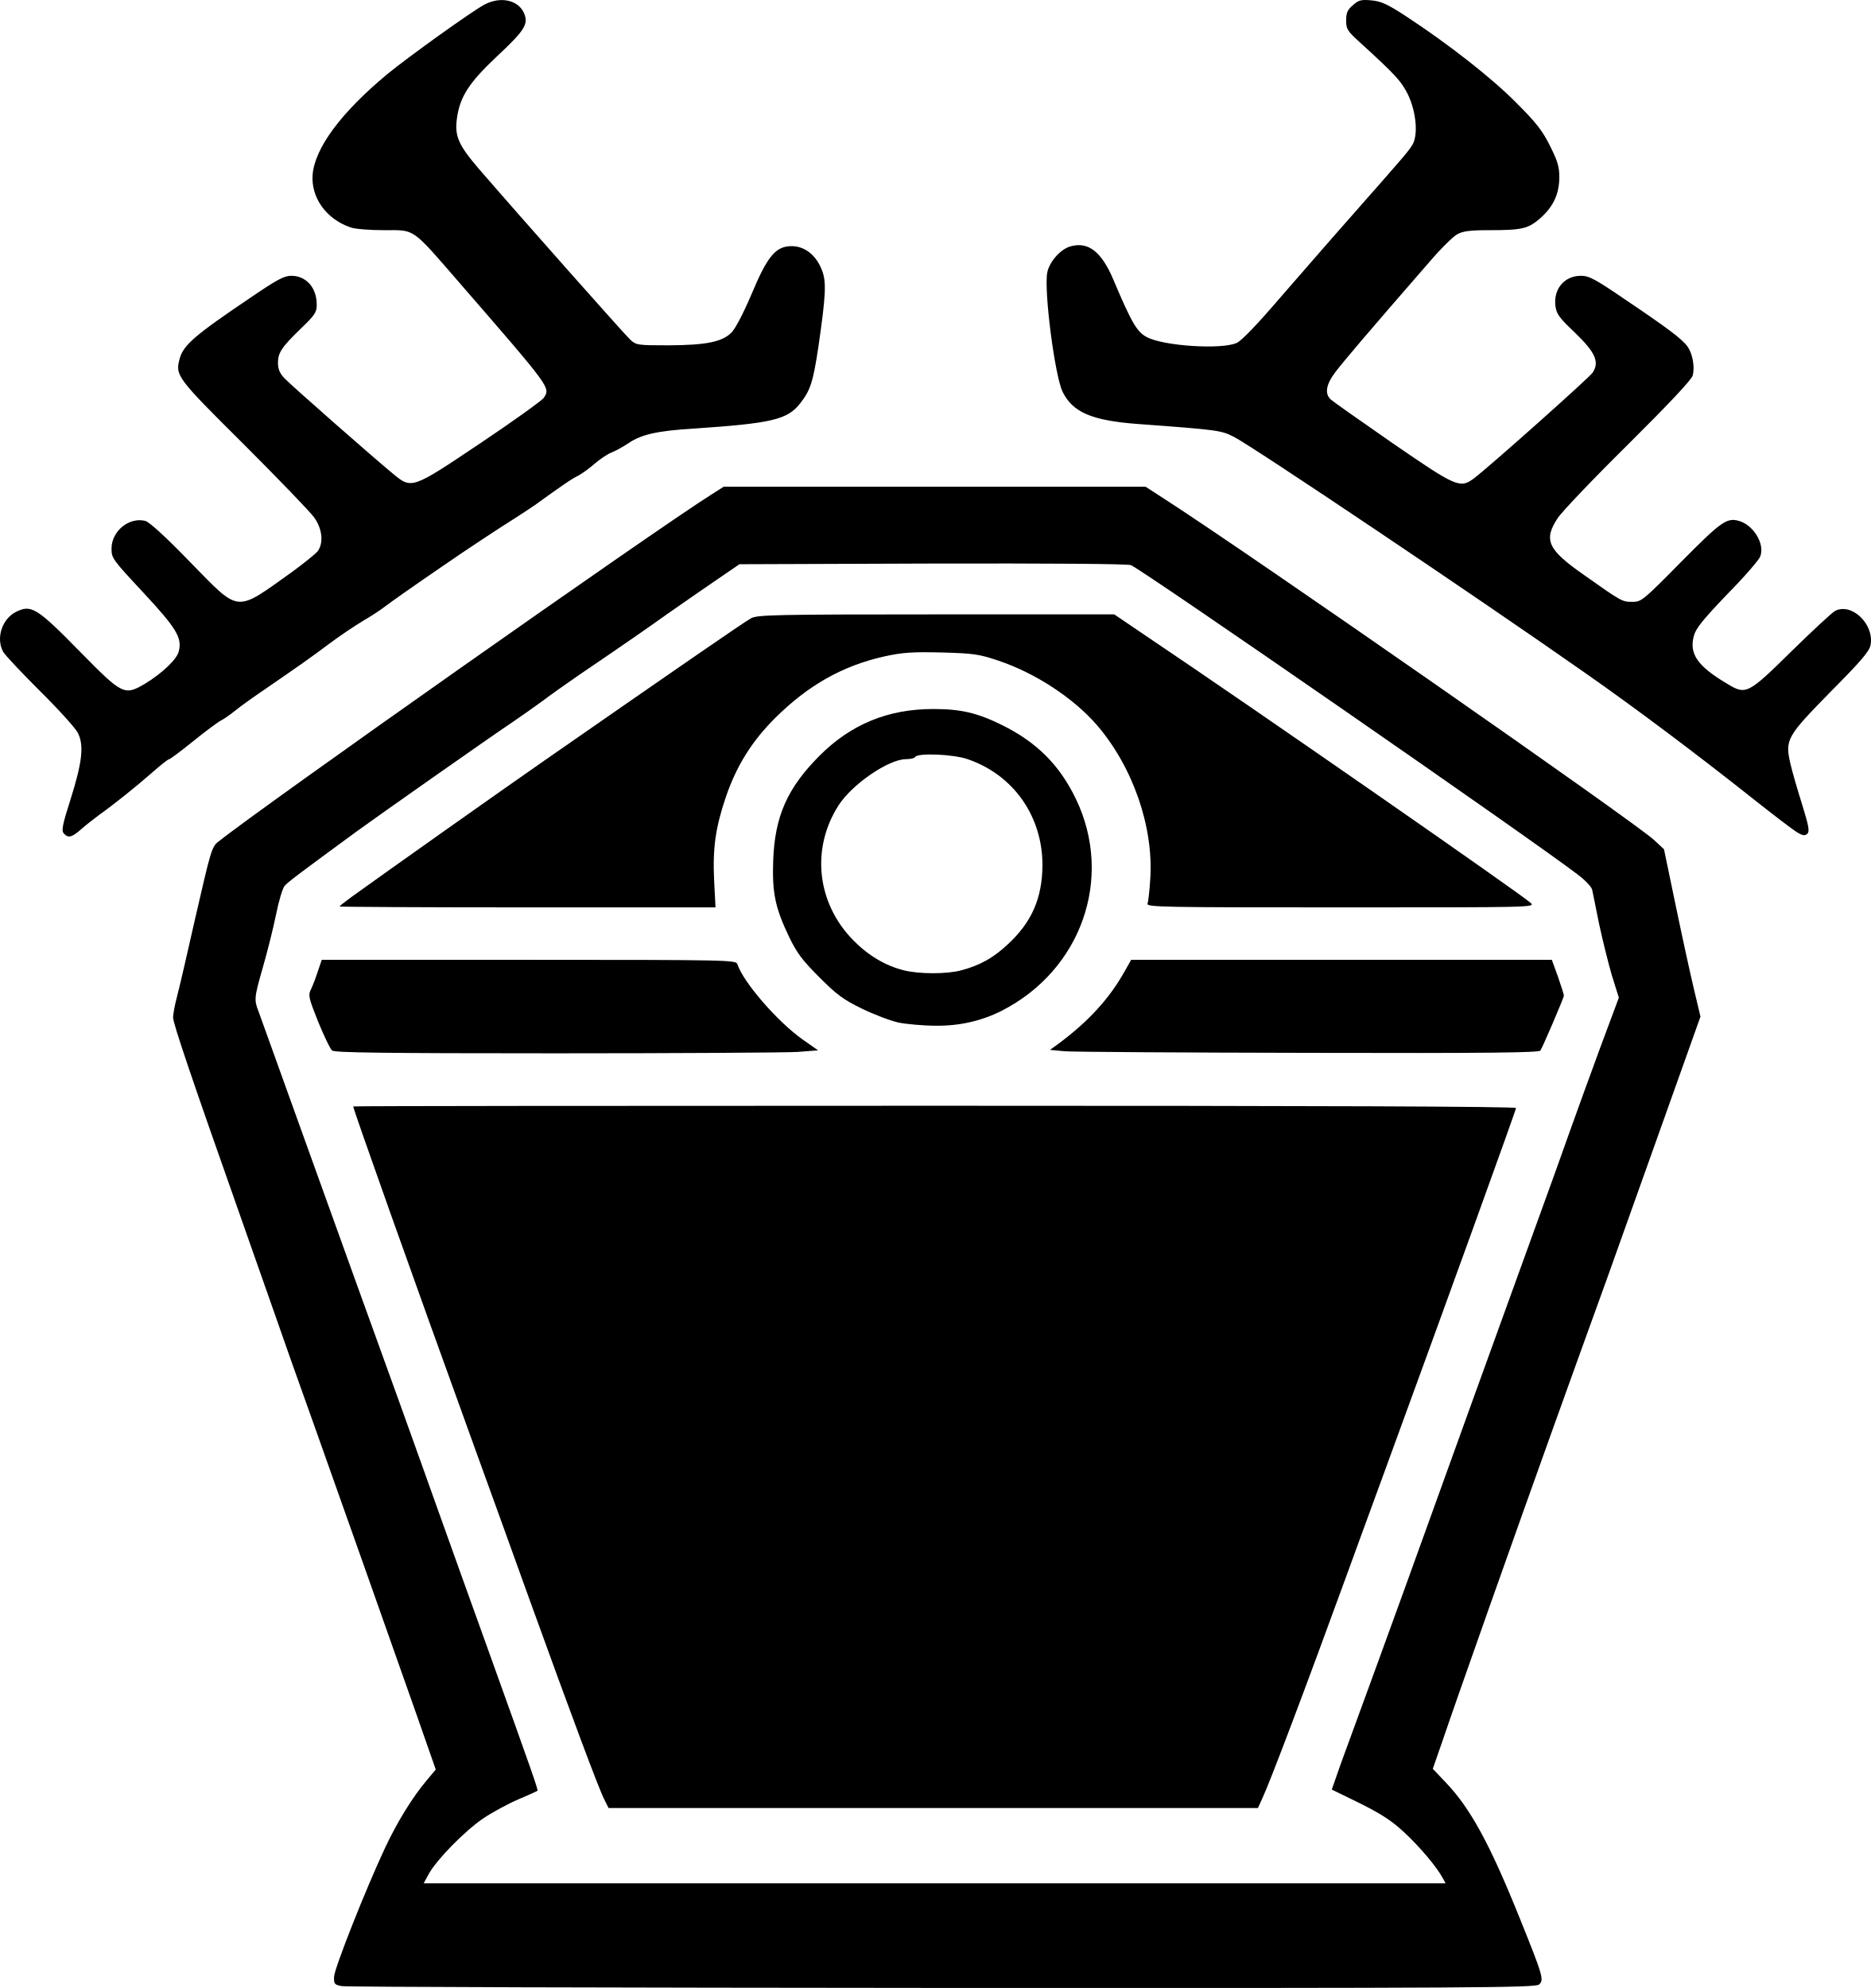
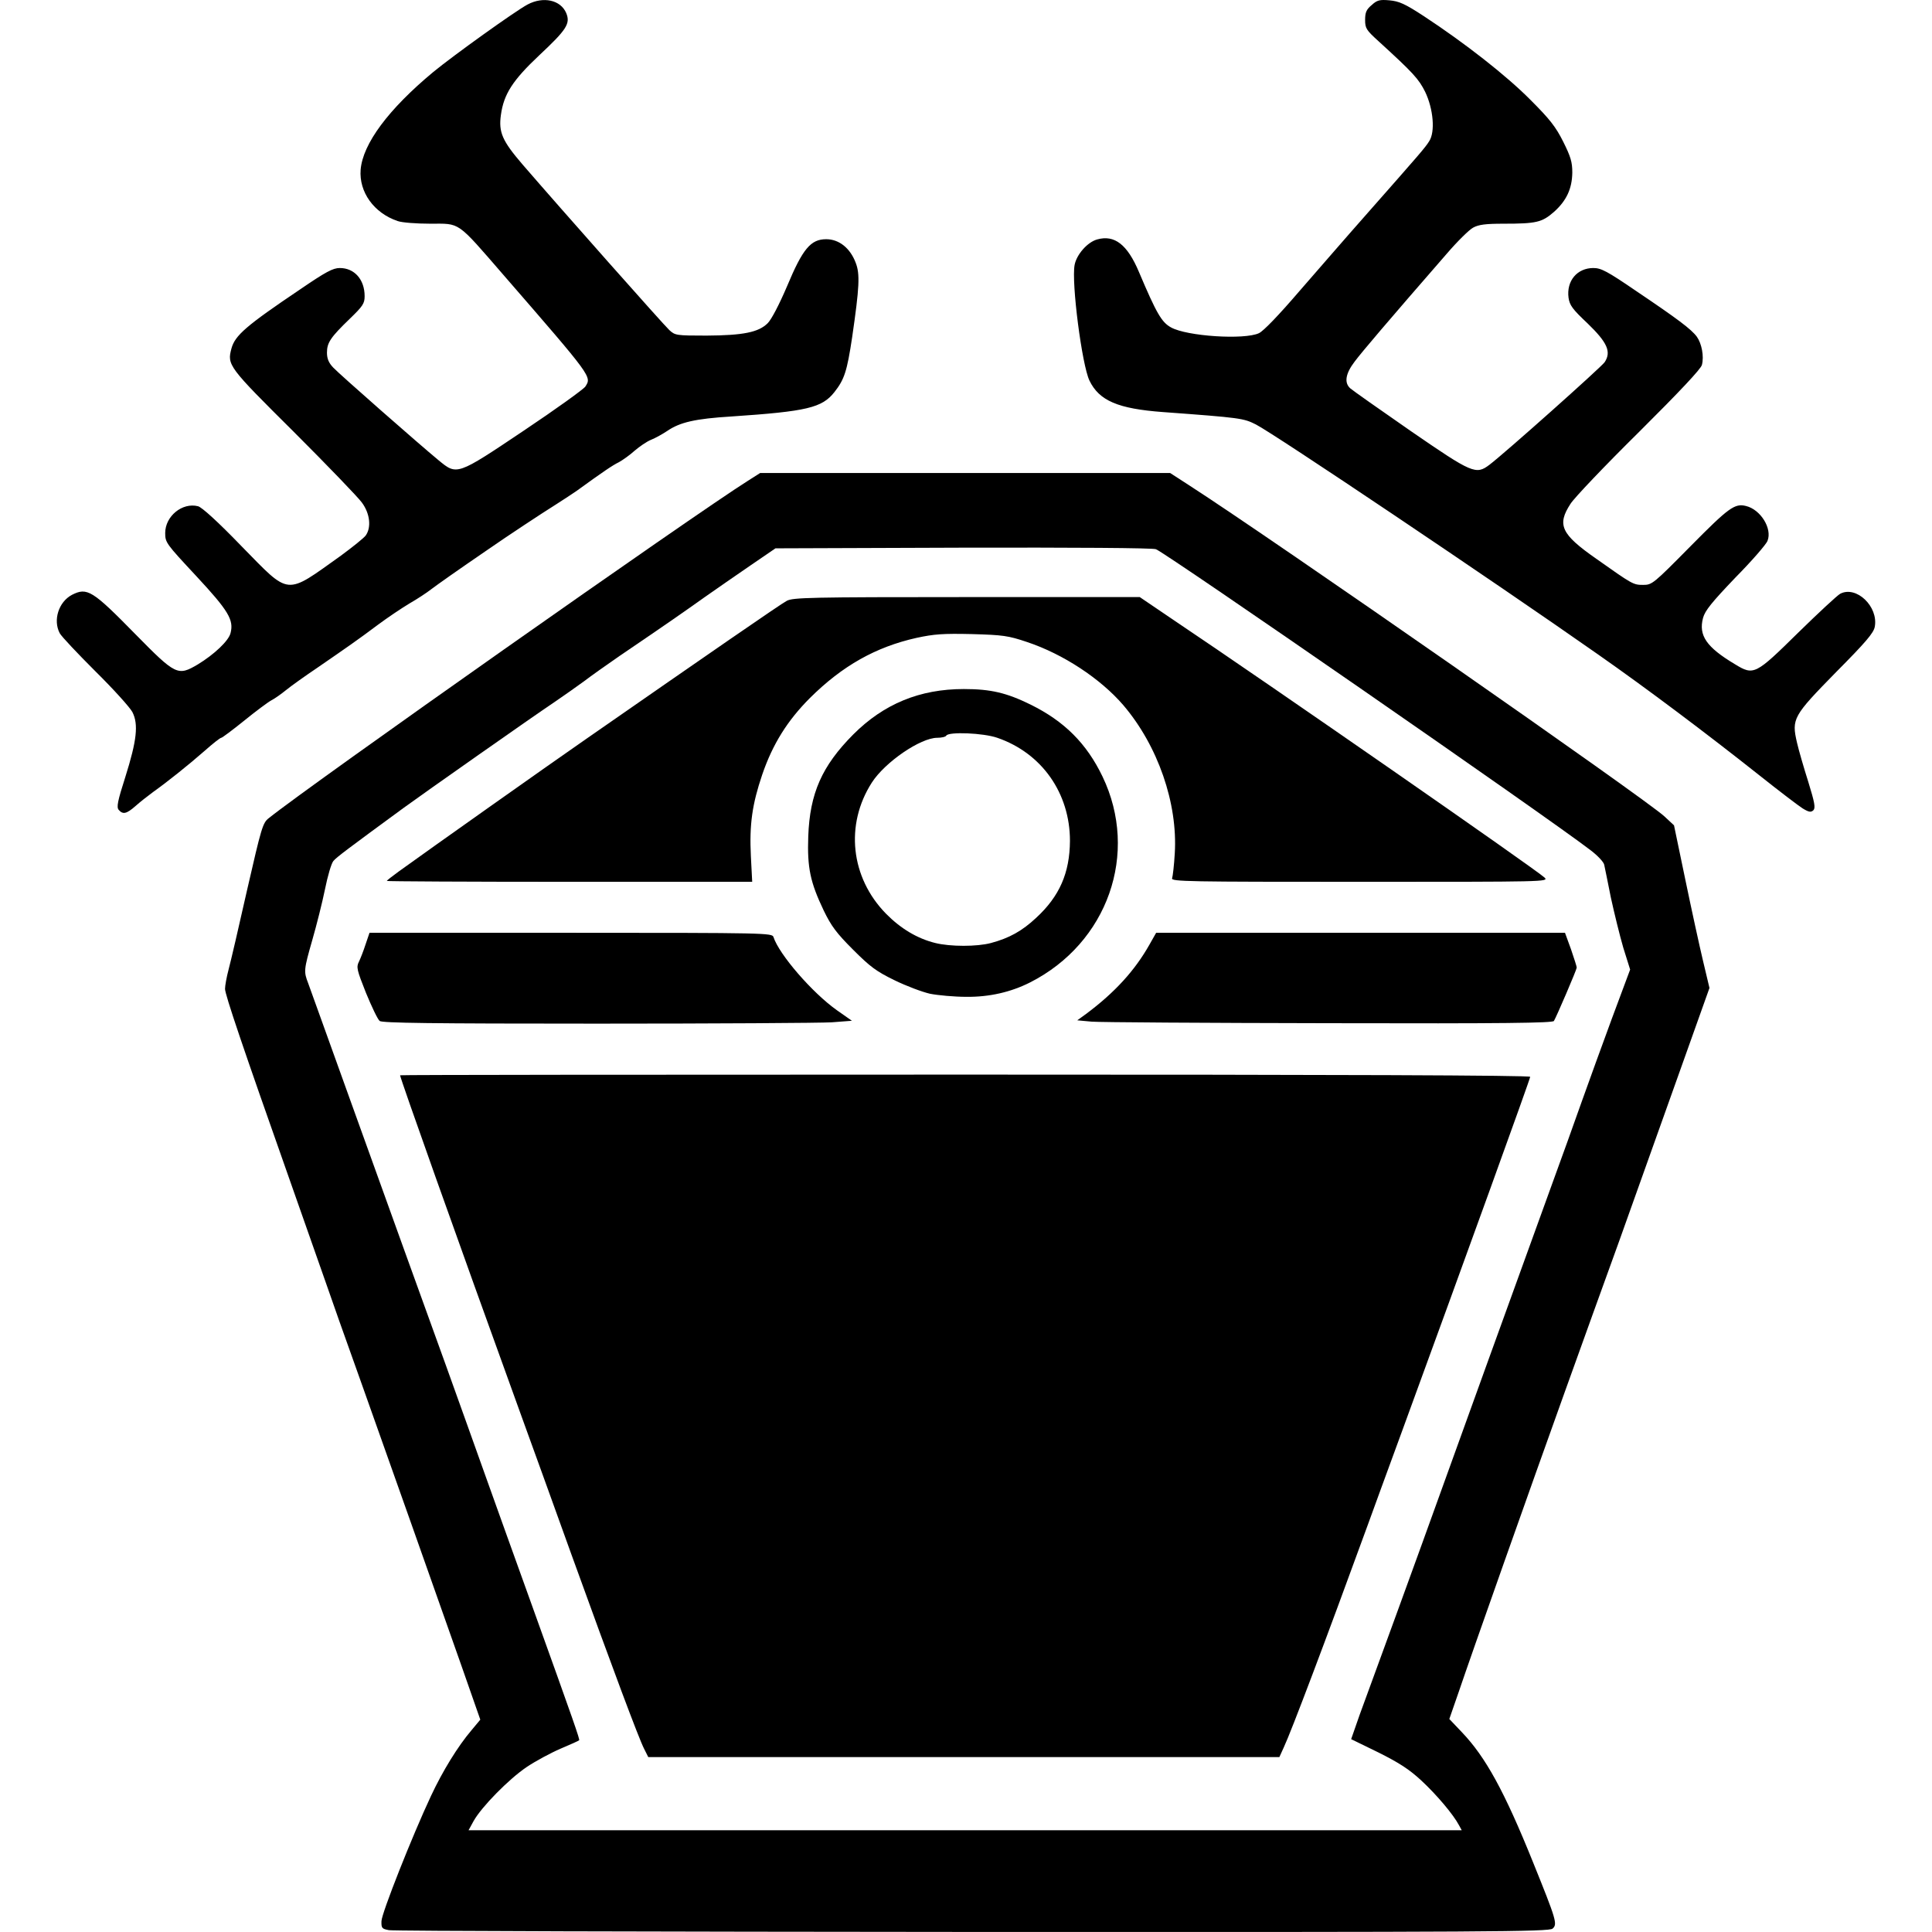
- <svg xmlns="http://www.w3.org/2000/svg" viewBox="0 0 8206.08 8718.77">
+ <svg xmlns="http://www.w3.org/2000/svg" width="300" height="300" viewBox="0 0 8206.08 8718.77">
  <path d="M1499.17 8710.52c-32-6-35-9-34-41 1-36 139-385 224-566 52-111 120-222 182-295l40-48-85-243c-142-403-308-872-447-1263-73-203-149-419-170-480-21-60-93-265-160-455-210-595-290-831-290-857 0-14 7-53 16-87 9-33 47-196 84-361 64-279 70-301 97-322 189-152 1921-1371 2163-1523l55-35h1850l85 55c383 247 2065 1419 2146 1495l43 40 51 245c28 135 64 300 80 367l29 122-149 418c-82 230-198 555-258 723-61 168-172 476-247 685-153 426-415 1166-478 1352l-42 121 57 60c107 112 192 267 321 587 105 260 111 279 88 299-16 14-271 16-2617 15-1429-1-2615-4-2634-8m4829-473c-25-48-101-138-170-202-55-51-100-80-194-127l-123-60 38-109c22-60 64-175 94-257 30-81 113-310 185-508 169-469 447-1238 573-1585 55-151 124-342 153-425 29-82 90-249 134-369l82-220-31-99c-16-55-41-157-56-226-14-69-27-136-30-148-2-12-30-42-62-66-199-153-1914-1340-1961-1358-13-6-378-8-870-7l-847 3-114 78c-63 43-155 107-205 142-87 62-167 118-385 266-58 40-130 91-160 114-30 22-91 65-135 95-93 62-591 412-680 477-251 184-302 222-316 239-9 10-26 68-38 128-12 59-38 162-57 228-39 136-39 143-19 195 8 21 93 259 190 528 210 584 289 802 431 1195 58 162 139 387 179 500s135 376 210 585c192 534 217 606 213 609-1 2-39 19-84 38-44 19-113 56-153 83-80 54-203 179-239 243l-23 42h4482z" />
  <path d="M2650.17 7891.52c-24-47-140-357-328-877-79-220-184-510-233-645-288-795-540-1505-540-1517 0-2 1148-3 2550-3 1699 0 2550 3 2550 10 0 9-294 822-575 1590-70 190-141 386-159 435-191 524-345 931-378 1001l-20 44h-2848zM1457.17 4607.52c-9-7-36-64-62-127-41-103-44-116-32-140 7-14 21-50 30-78l18-53h908c884 0 909 1 915 19 25 78 175 252 287 331l67 47-91 7c-50 3-526 6-1058 6-758 0-970-3-982-12M4670.17 4610.52l-65-6 40-29c130-97 220-196 286-313l30-53h1845l27 74c14 41 26 78 26 83 0 9-91 221-103 241-7 9-219 12-1015 10-554-1-1036-4-1071-7M3940.17 4484.52c-35-8-107-35-160-61-82-40-109-60-187-138-75-75-98-106-132-176-61-128-75-193-70-335 7-195 62-318 203-460 138-138 300-205 499-205 122 0 193 17 301 70 152 75 253 175 325 325 166 346 24 751-327 929-87 44-184 66-287 65-55 0-130-7-165-14m276-229c82-22 140-54 204-114 105-97 151-202 152-347 0-215-127-396-328-465-63-22-219-28-230-10-3 6-22 10-41 10-75 0-235 109-295 202-122 190-96 429 64 592 66 67 141 112 222 132 68 17 189 17 252 0" />
  <path d="M1489.17 3975.52c0-2 24-21 53-42 134-97 681-484 847-599 554-385 878-609 905-623 27-15 104-17 811-17h782l143 97c459 308 1646 1133 1684 1169 19 19 6 19-834 19-774 0-853-1-847-16 3-9 9-59 12-112 14-226-76-486-232-669-103-120-272-231-434-285-86-29-109-32-250-36-130-3-170 0-249 17-184 41-335 126-481 271-102 102-169 209-216 347-45 133-58 224-51 366l6 117h-824c-454 0-825-2-825-4M279.17 3654.52c-10-12-5-39 30-148 52-165 60-238 32-293-11-21-86-104-167-184-80-80-153-157-161-172-31-59-5-141 55-173 69-35 92-21 288 179 181 184 190 188 280 135 74-45 140-107 148-142 15-59-9-100-155-257-136-146-140-151-140-194 0-76 77-139 148-121 17 4 90 70 197 181 221 225 194 223 448 42 53-39 104-80 112-91 26-37 19-99-17-148-17-24-156-168-308-320-296-294-301-301-281-376 16-59 67-103 309-266 117-80 149-97 180-97 66 0 112 52 112 127 0 33-8 45-67 102-87 84-103 108-103 153 0 27 8 46 28 67 29 31 389 347 475 418 84 69 81 71 385-133 145-97 270-187 278-199 29-45 33-40-368-502-215-248-195-233-332-233-62 0-128-5-147-12-107-36-175-131-167-232 10-117 125-272 327-440 91-75 370-275 426-305 71-38 150-21 175 39 19 47 2 74-122 190-120 113-160 175-173 269-11 78 6 117 97 223 177 205 637 724 663 748s31 25 168 25c166-1 235-15 276-56 17-17 52-84 87-166 71-170 107-213 177-213 58 0 108 40 133 106 20 51 17 110-16 337-23 153-35 190-80 247-56 71-124 87-465 110-163 10-232 26-289 65-21 14-53 32-73 40s-53 31-74 49c-21 19-53 42-71 52-29 14-73 44-193 131-16 11-57 38-90 59-67 42-220 143-305 202-149 102-228 158-260 182-19 15-63 44-98 64-35 21-99 64-142 96-92 69-140 102-275 195-55 37-118 82-140 100s-52 39-66 46c-15 8-70 49-123 92-52 42-99 77-103 77-5 0-38 26-74 58-74 65-172 143-234 187-23 17-59 45-79 63-41 36-57 39-76 17M7879.17 3648.52c-19-12-107-79-195-149-241-191-507-391-730-547-476-334-1462-996-1543-1037-56-28-66-30-420-56-202-15-287-51-331-142-34-71-82-442-67-522 9-47 58-103 102-115 78-22 136 23 188 146 80 189 103 228 145 251 71 40 331 57 397 26 21-10 90-82 181-188 82-94 217-250 302-346 246-279 267-303 285-332 28-42 19-146-18-223-29-58-52-84-211-229-55-50-60-58-60-96 0-34 6-47 30-67 24-22 36-25 80-21 43 4 69 15 156 72 184 121 371 267 480 377 87 87 114 121 148 189s41 92 41 139c-1 73-26 127-83 178-54 47-79 53-227 53-81 0-113 4-138 18-17 9-71 62-119 118-269 309-382 442-415 486-42 55-48 96-20 121 10 9 132 95 272 192 279 192 295 199 356 153 70-53 505-441 520-463 31-47 12-89-77-175-69-65-81-82-86-116-10-76 39-134 112-134 35 0 62 14 195 105 184 124 247 171 272 205 22 31 33 88 23 127-4 18-101 121-284 303-153 151-292 297-309 324-62 95-43 137 116 248 164 116 167 118 212 118 40 0 46-5 213-174 173-175 200-195 251-182 66 16 119 102 97 157-5 15-70 90-145 166-107 112-137 149-146 182-21 79 15 132 144 209 85 52 92 48 286-143 91-89 176-168 189-175 73-38 173 58 156 149-5 28-41 70-175 205-194 198-201 210-176 318 8 35 31 114 51 177 29 94 33 117 23 128-11 10-20 9-48-8" />
</svg>
